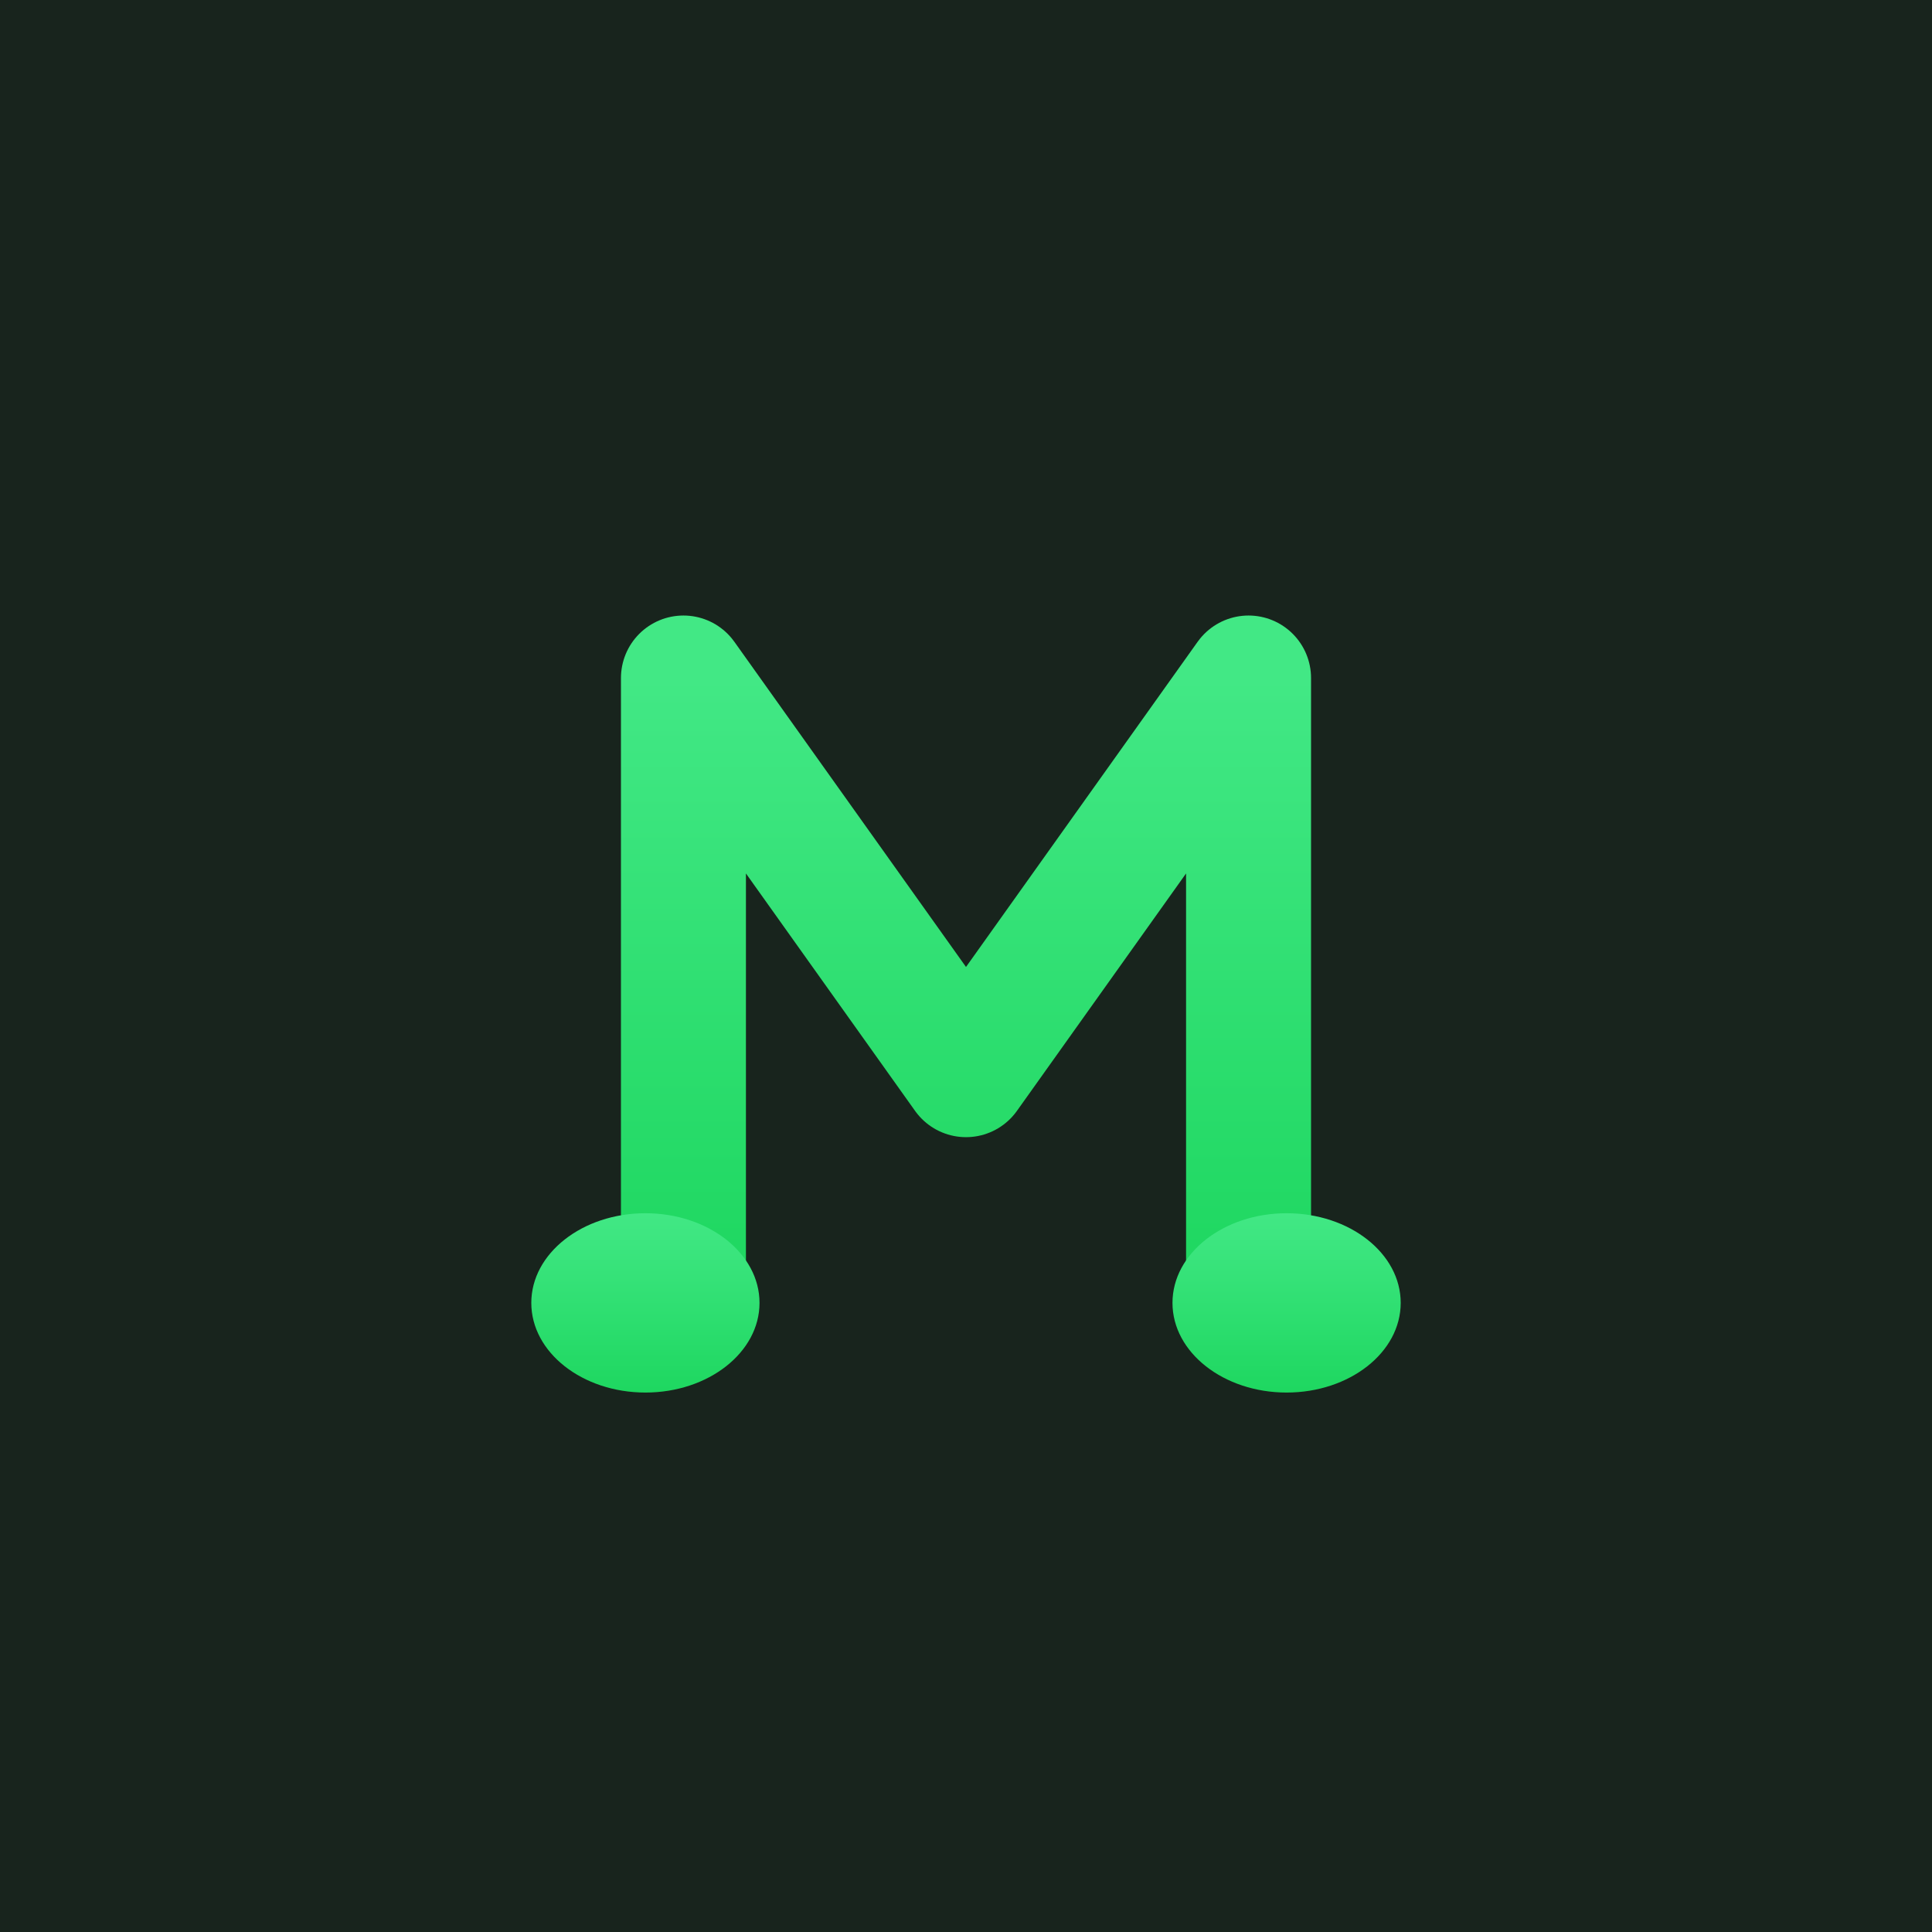
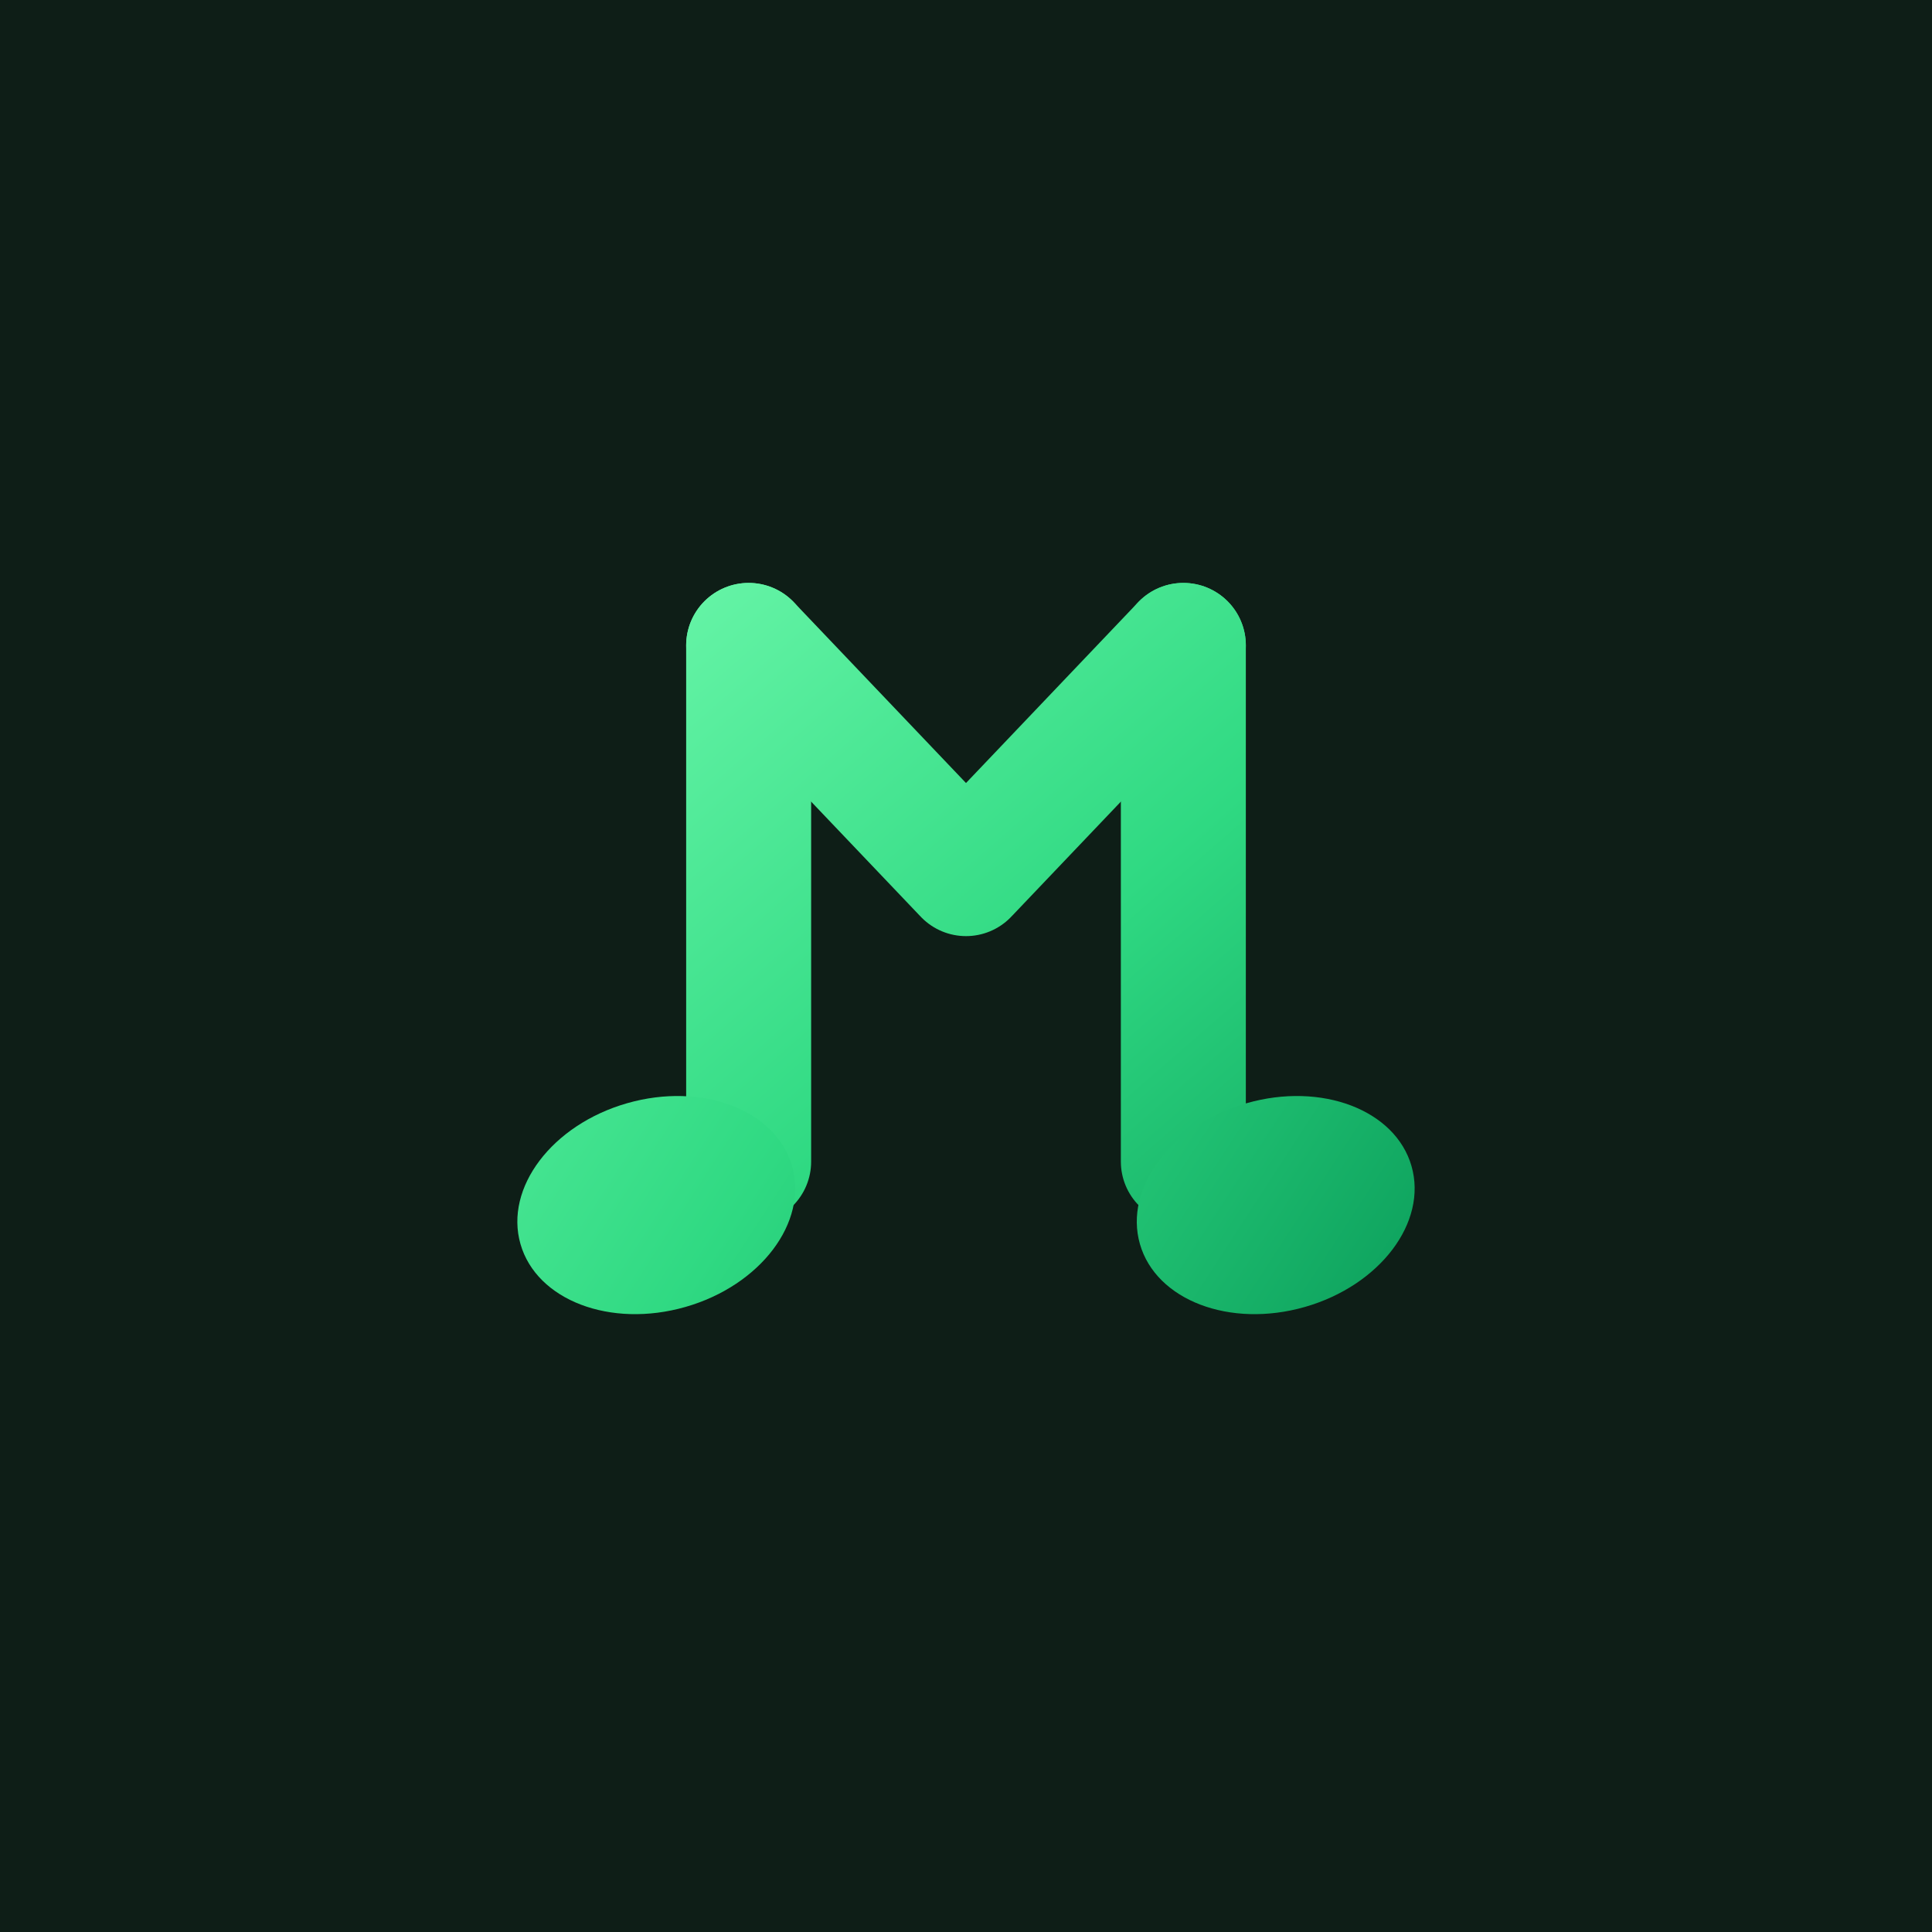
<svg xmlns="http://www.w3.org/2000/svg" width="512" height="512" viewBox="0 0 512 512">
  <defs>
-     <linearGradient id="mGradM" x1="0" y1="0" x2="0" y2="1">
-       <stop offset="0" stop-color="#42E885" />
-       <stop offset="1" stop-color="#1ED760" />
+     <linearGradient id="melodexGreen" gradientUnits="userSpaceOnUse" x1="130" y1="110" x2="382" y2="400">
+       <stop offset="0" stop-color="#6BF7AA" />
+       <stop offset="0.55" stop-color="#2FD982" />
+       <stop offset="1" stop-color="#0FA45F" />
    </linearGradient>
  </defs>
-   <rect x="0" y="0" width="512" height="512" fill="#18241d" />
-   <g transform="translate(256,256) scale(0.72) translate(-256,-256)">
-     <path d="M152 372 L152 150 L256 296 L360 150 L360 372" fill="none" stroke="url(#mGradM)" stroke-width="46" stroke-linecap="round" stroke-linejoin="round" />
-     <g fill="url(#mGradM)">
-       <ellipse cx="138" cy="380" rx="42" ry="33" />
-       <ellipse cx="374" cy="380" rx="42" ry="33" />
+   <rect width="512" height="512" fill="#0E1E17" />
+   <g transform="translate(256 256) scale(0.72) translate(-256 -256)">
+     <g stroke="url(#melodexGreen)" fill="none" stroke-linecap="round" stroke-linejoin="round">
+       <path d="M176 328V138" stroke-width="46" />
+       <path d="M336 328V138" stroke-width="46" />
+       <path d="M176 138l80 84 80 -84" stroke-width="46" />
    </g>
+     <ellipse cx="142" cy="344" rx="52" ry="39" fill="url(#melodexGreen)" transform="rotate(-16 142 344)" />
+     <ellipse cx="370" cy="344" rx="52" ry="39" fill="url(#melodexGreen)" transform="rotate(-16 370 344)" />
  </g>
</svg>
